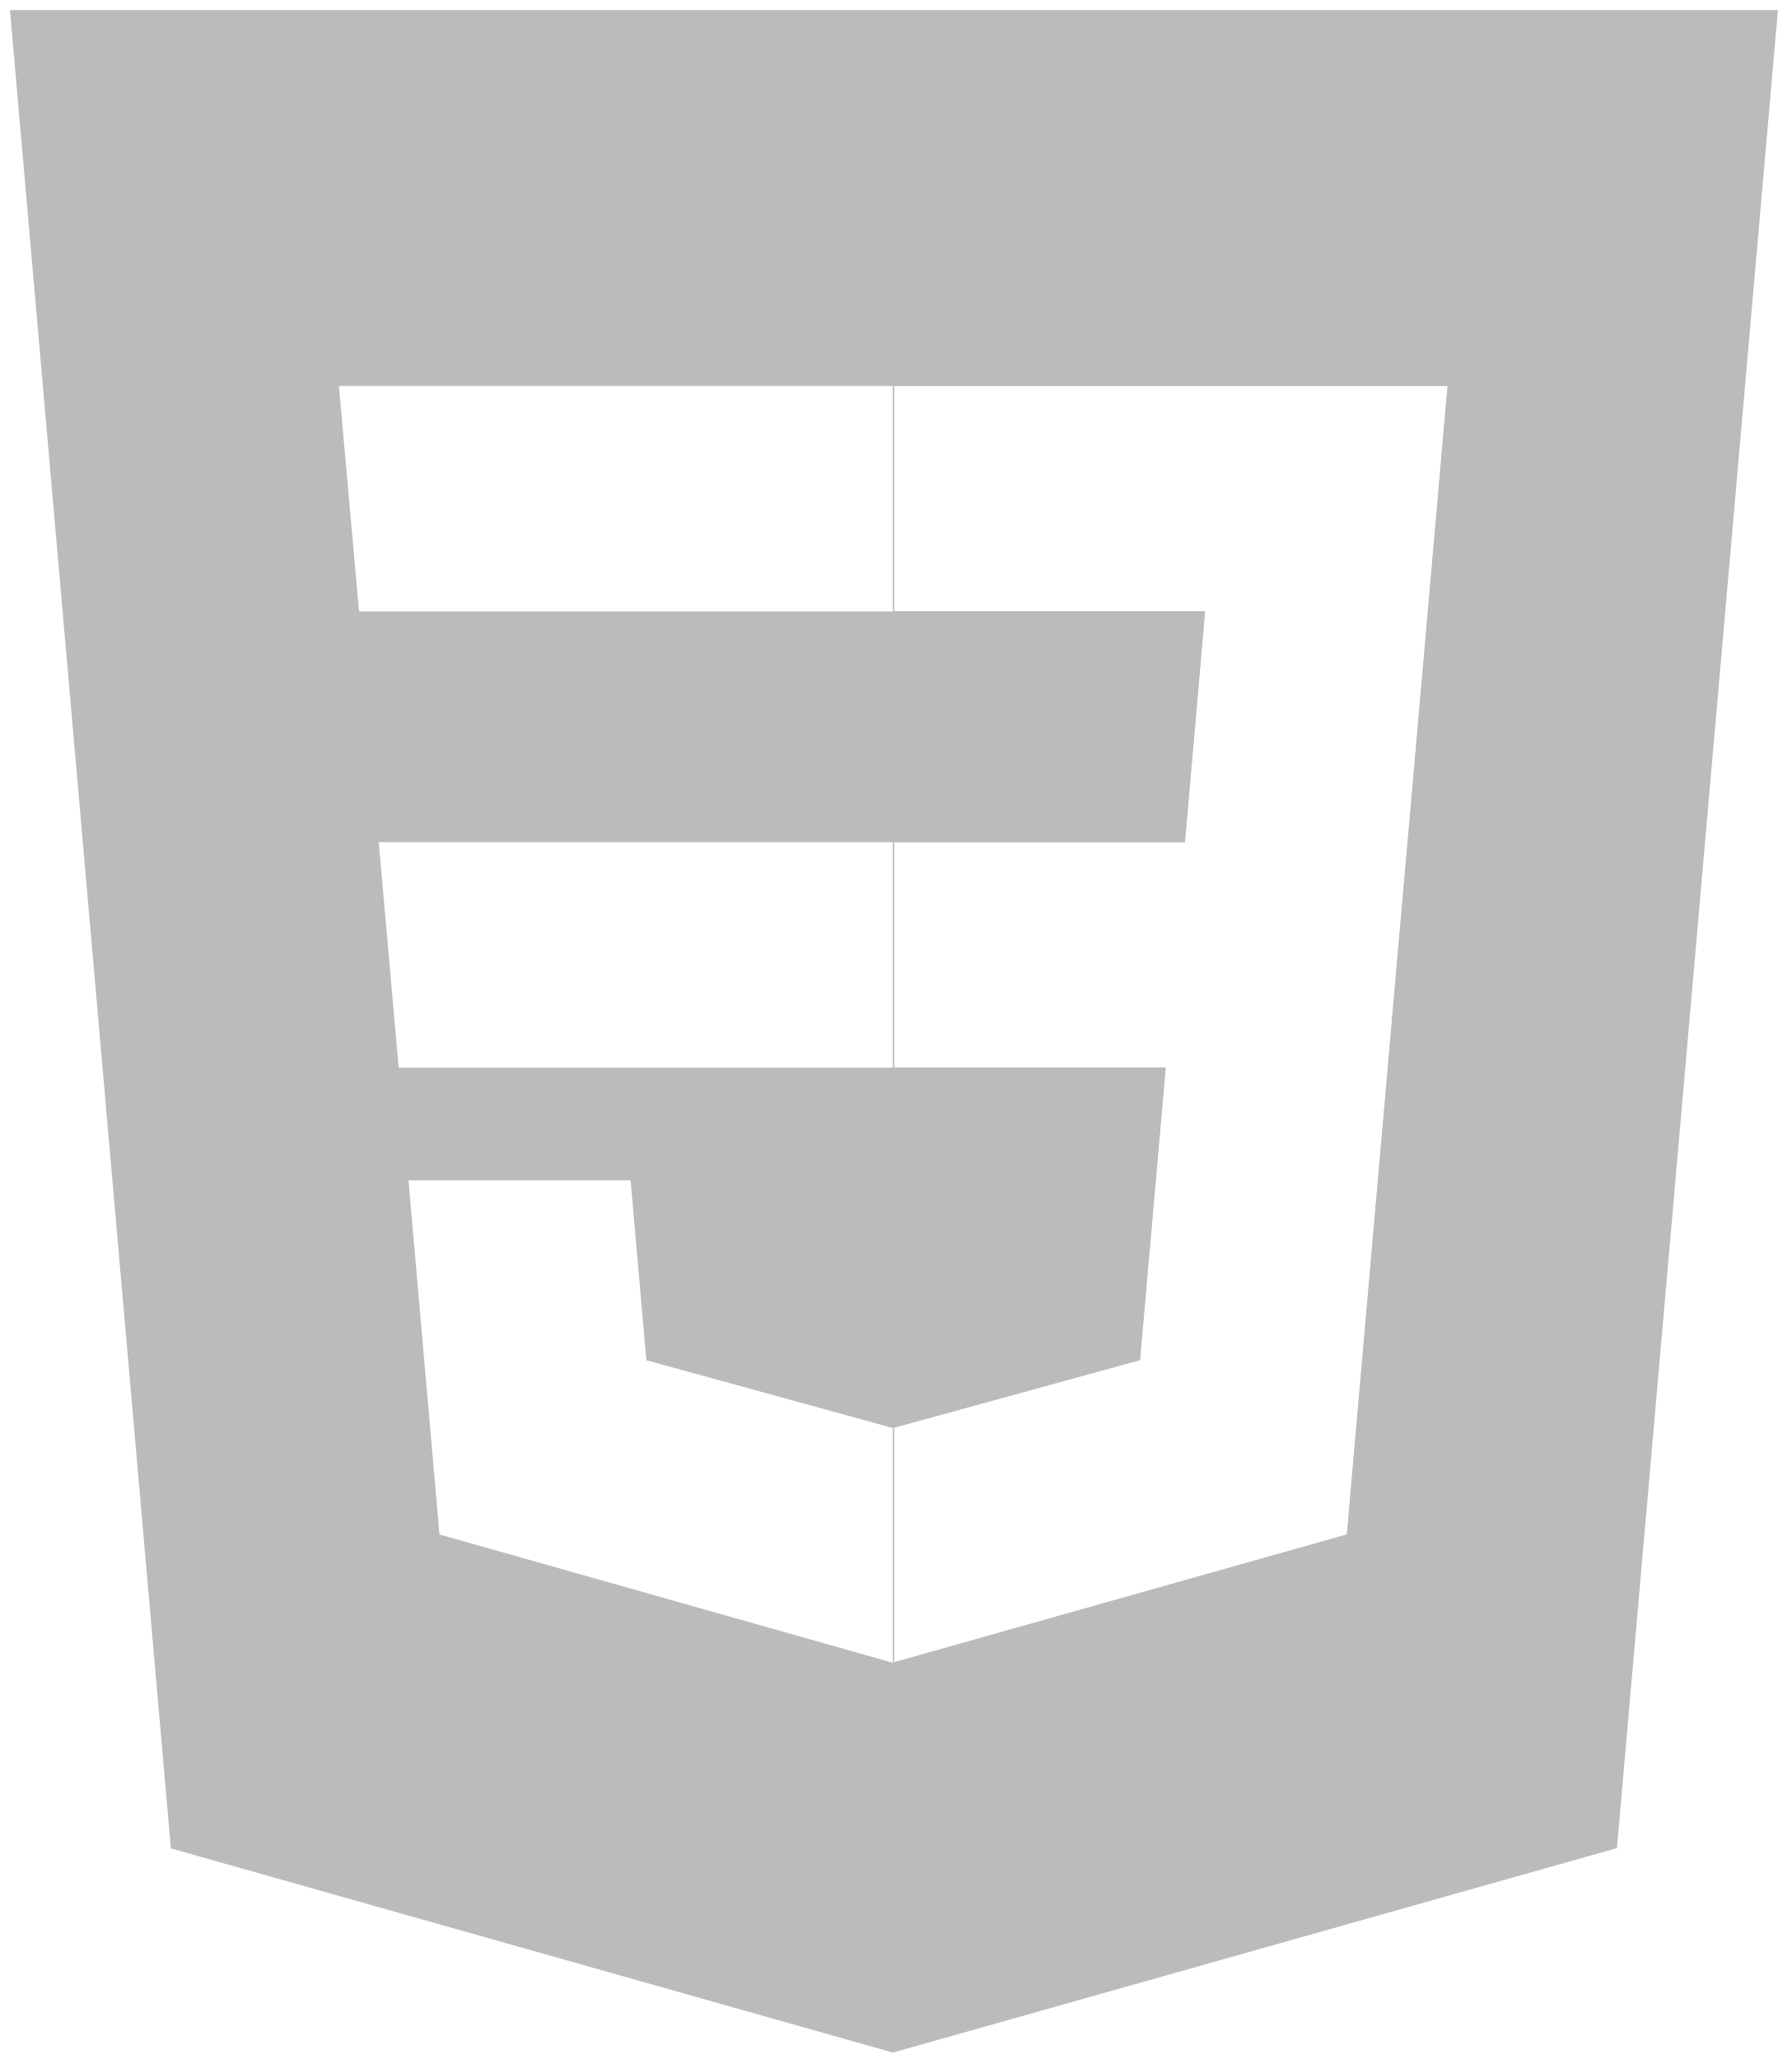
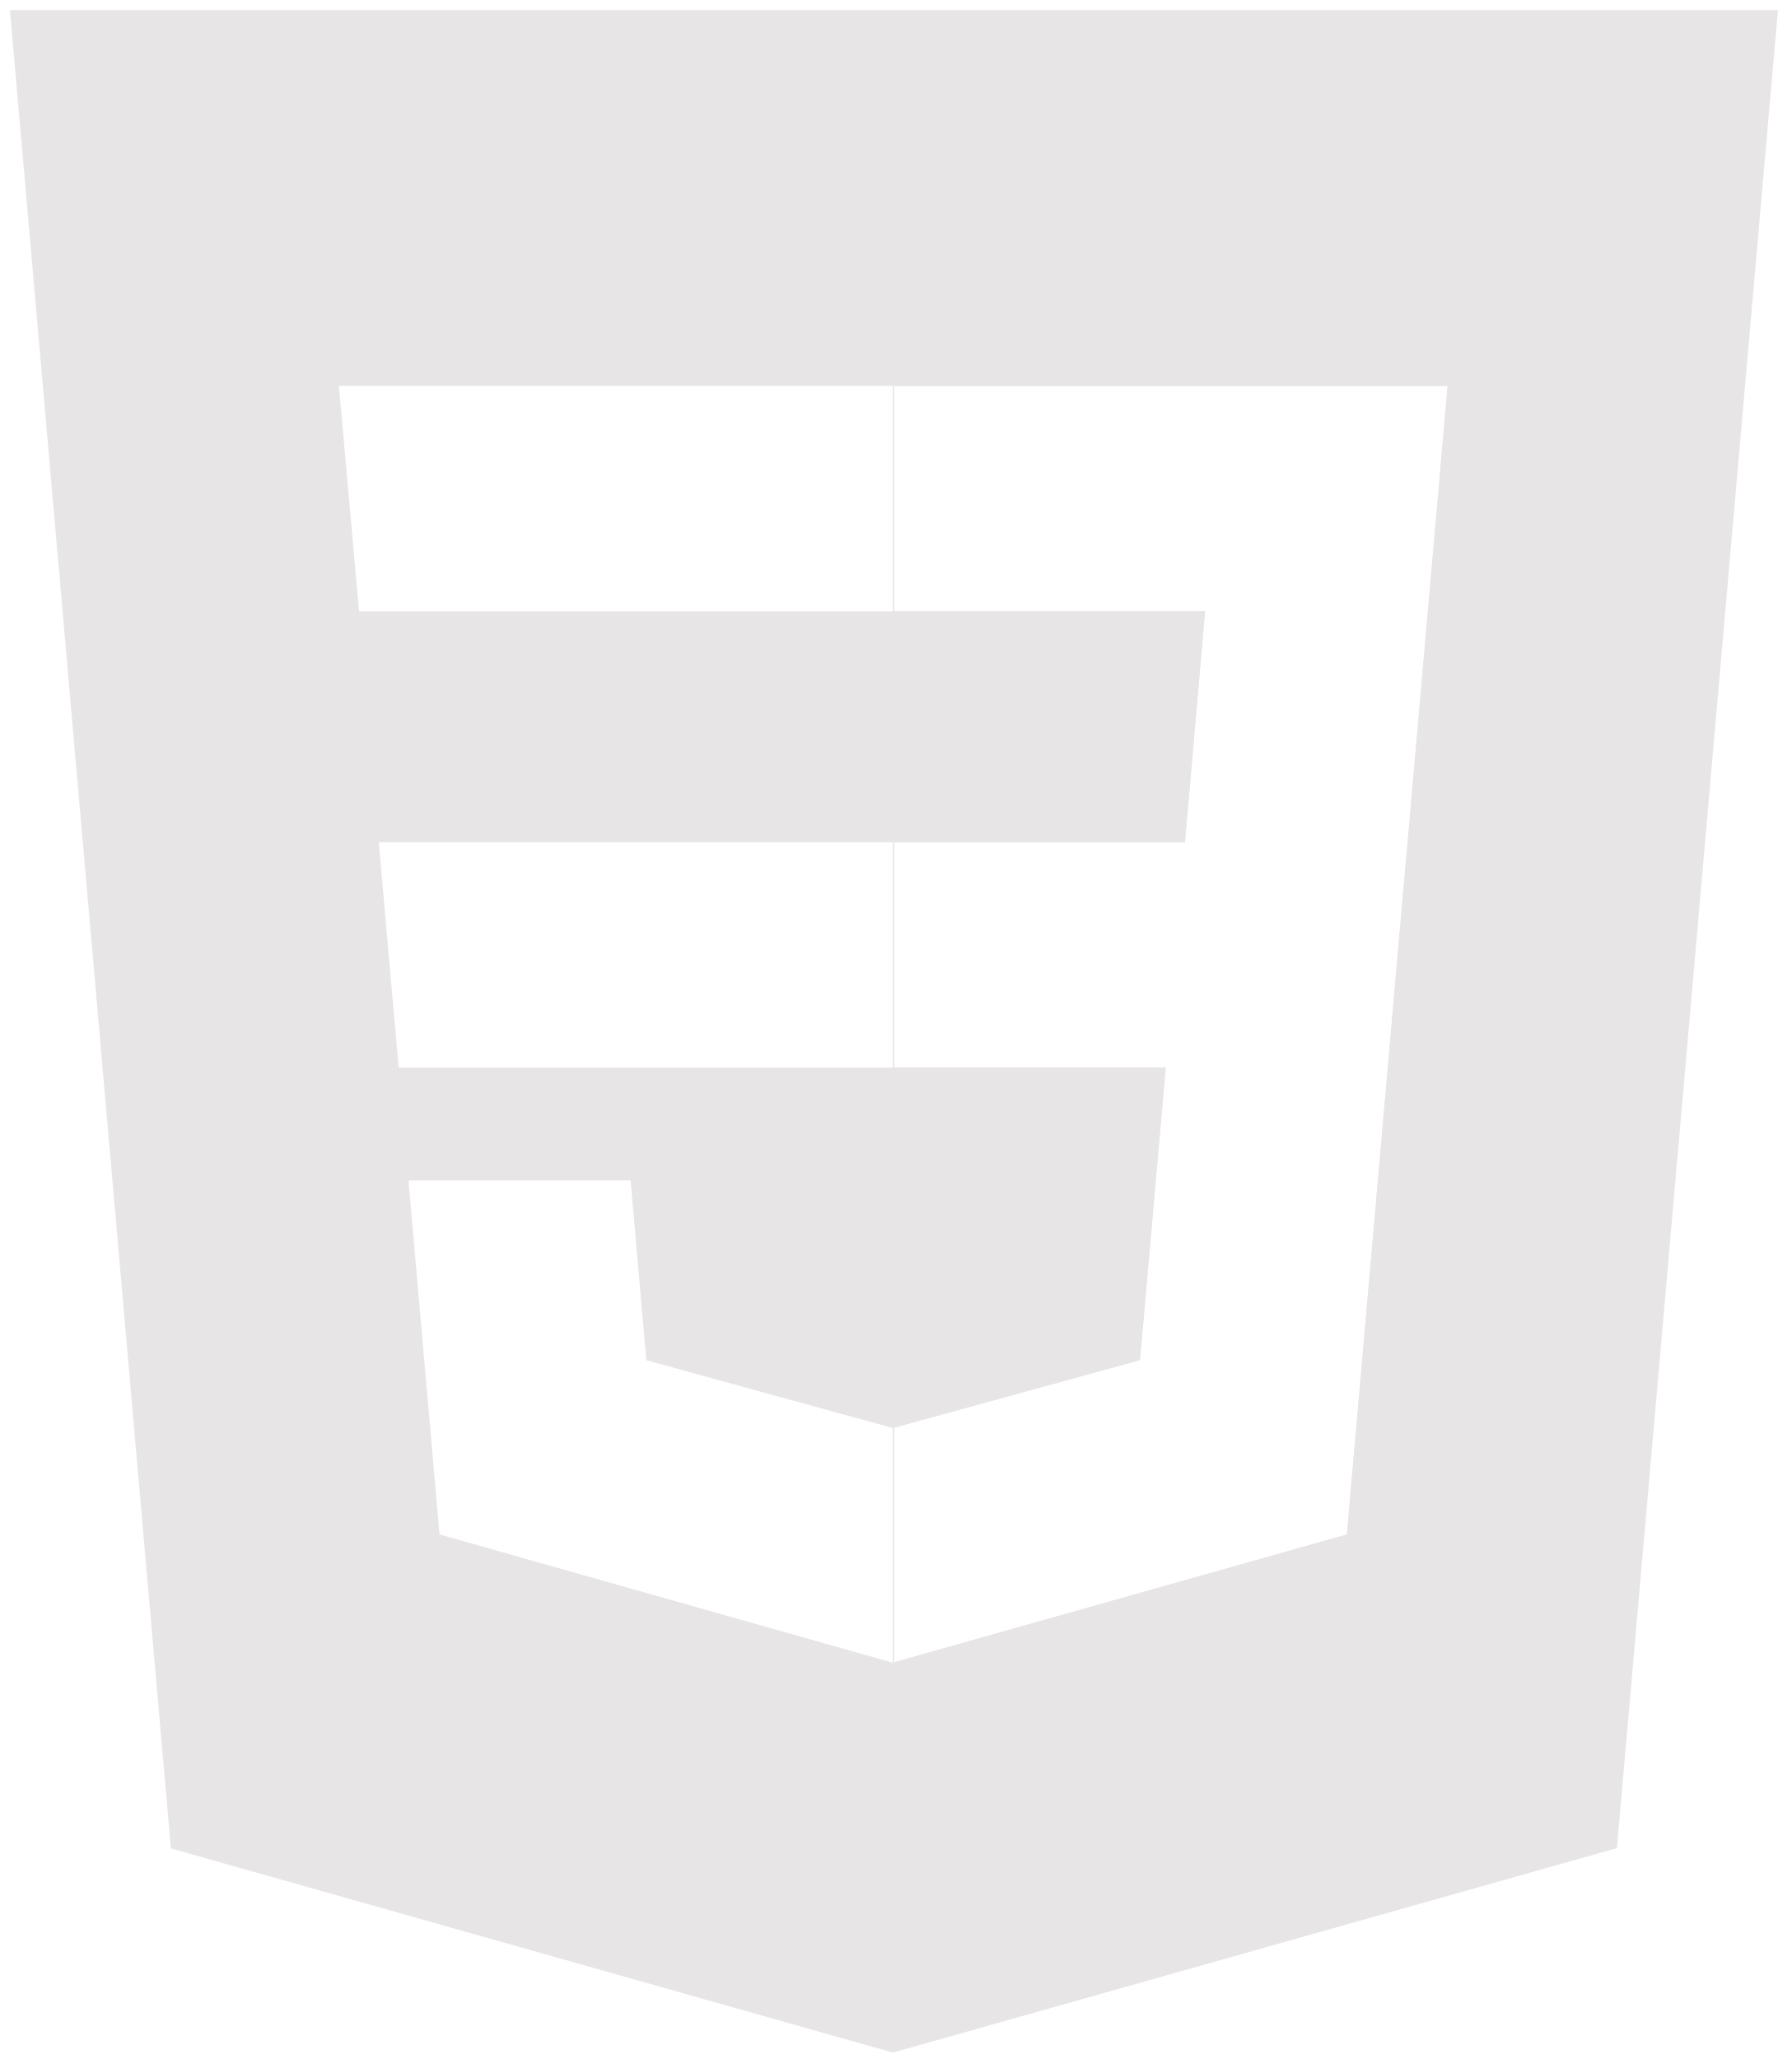
<svg xmlns="http://www.w3.org/2000/svg" width="67" height="77" viewBox="0 0 67 77" fill="none">
-   <path d="M0.373 0.381L6.391 69.124L33.395 76.76L60.473 69.113L66.495 0.378H0.373V0.381ZM12.675 14.433H33.402V22.865H13.428L12.675 14.433ZM14.165 31.495H33.402V39.928H14.91L14.165 31.495ZM16.437 57.383L15.277 44.144H23.585L24.173 50.868L33.391 53.403L33.399 53.4V62.171L33.429 62.163V53.392L42.632 50.861L43.594 39.928H33.432V31.495H44.316L45.068 22.861H33.432V14.433H54.141L52.647 31.499L52.445 33.764L50.499 55.961L50.376 57.387L33.432 62.171L33.395 62.183L16.437 57.383Z" fill="#BBBBBB" />
-   <path d="M42.636 50.864L33.433 53.392V39.928H43.598L42.636 50.864Z" fill="#BBBBBB" />
-   <path d="M44.316 31.495H33.433V22.865H45.069L44.316 31.495Z" fill="#BBBBBB" />
-   <path d="M60.459 6L55.312 64.737L33.433 70.916V62.164L50.376 57.383L50.499 55.958L52.442 33.76L52.644 31.495L54.141 14.433H33.433V6H60.459Z" fill="#BBBBBB" />
-   <path d="M33.402 53.4V62.171L33.432 62.163V53.392L33.402 53.4ZM33.402 14.433V22.865H33.432V14.433H33.402ZM33.402 31.495V39.928H33.432V31.495H33.402Z" fill="#BBBBBB" />
-   <path d="M33.432 14.433H33.402V22.865H33.432V14.433Z" fill="#BBBBBB" />
-   <path d="M33.432 31.495H33.402V39.928H33.432V31.495Z" fill="#BBBBBB" />
-   <path d="M33.432 53.392V62.163L33.402 62.171V53.4L33.432 53.392Z" fill="#BBBBBB" />
+   <path d="M0.373 0.381L6.391 69.124L33.395 76.76L60.473 69.113L66.495 0.377H0.373V0.381ZM12.675 14.432H33.402V22.865H13.428L12.675 14.432ZM14.165 31.495H33.402V39.928H14.91L14.165 31.495ZM16.437 57.383L15.277 44.144H23.585L24.173 50.868L33.391 53.403L33.399 53.399V62.171L33.429 62.163V53.392L42.632 50.861L43.594 39.928H33.432V31.495H44.316L45.068 22.861H33.432V14.432H54.141L52.647 31.499L52.445 33.763L50.499 55.961L50.376 57.387L33.432 62.171L33.395 62.182L16.437 57.383Z" fill="#E7E5E5" />
+   <path d="M42.637 50.864L33.434 53.392V39.928H43.599L42.637 50.864Z" fill="#E7E5E5" />
+   <path d="M44.317 31.496H33.434V22.865H45.07L44.317 31.496Z" fill="#E7E5E5" />
+   <path d="M60.46 6L55.313 64.737L33.434 70.916V62.164L50.377 57.383L50.5 55.958L52.443 33.76L52.645 31.495L54.142 14.433H33.434V6H60.46Z" fill="#E7E5E5" />
+   <path d="M33.402 53.4V62.171L33.432 62.163V53.392L33.402 53.4ZM33.402 14.433V22.865H33.432V14.433H33.402ZM33.402 31.495V39.928H33.432V31.495H33.402Z" fill="#E7E5E5" />
+   <path d="M33.432 14.433H33.402V22.865H33.432V14.433Z" fill="#E7E5E5" />
+   <path d="M33.432 31.496H33.402V39.928H33.432V31.496Z" fill="#E7E5E5" />
+   <path d="M33.432 53.392V62.164L33.402 62.171V53.4L33.432 53.392Z" fill="#E7E5E5" />
</svg>
